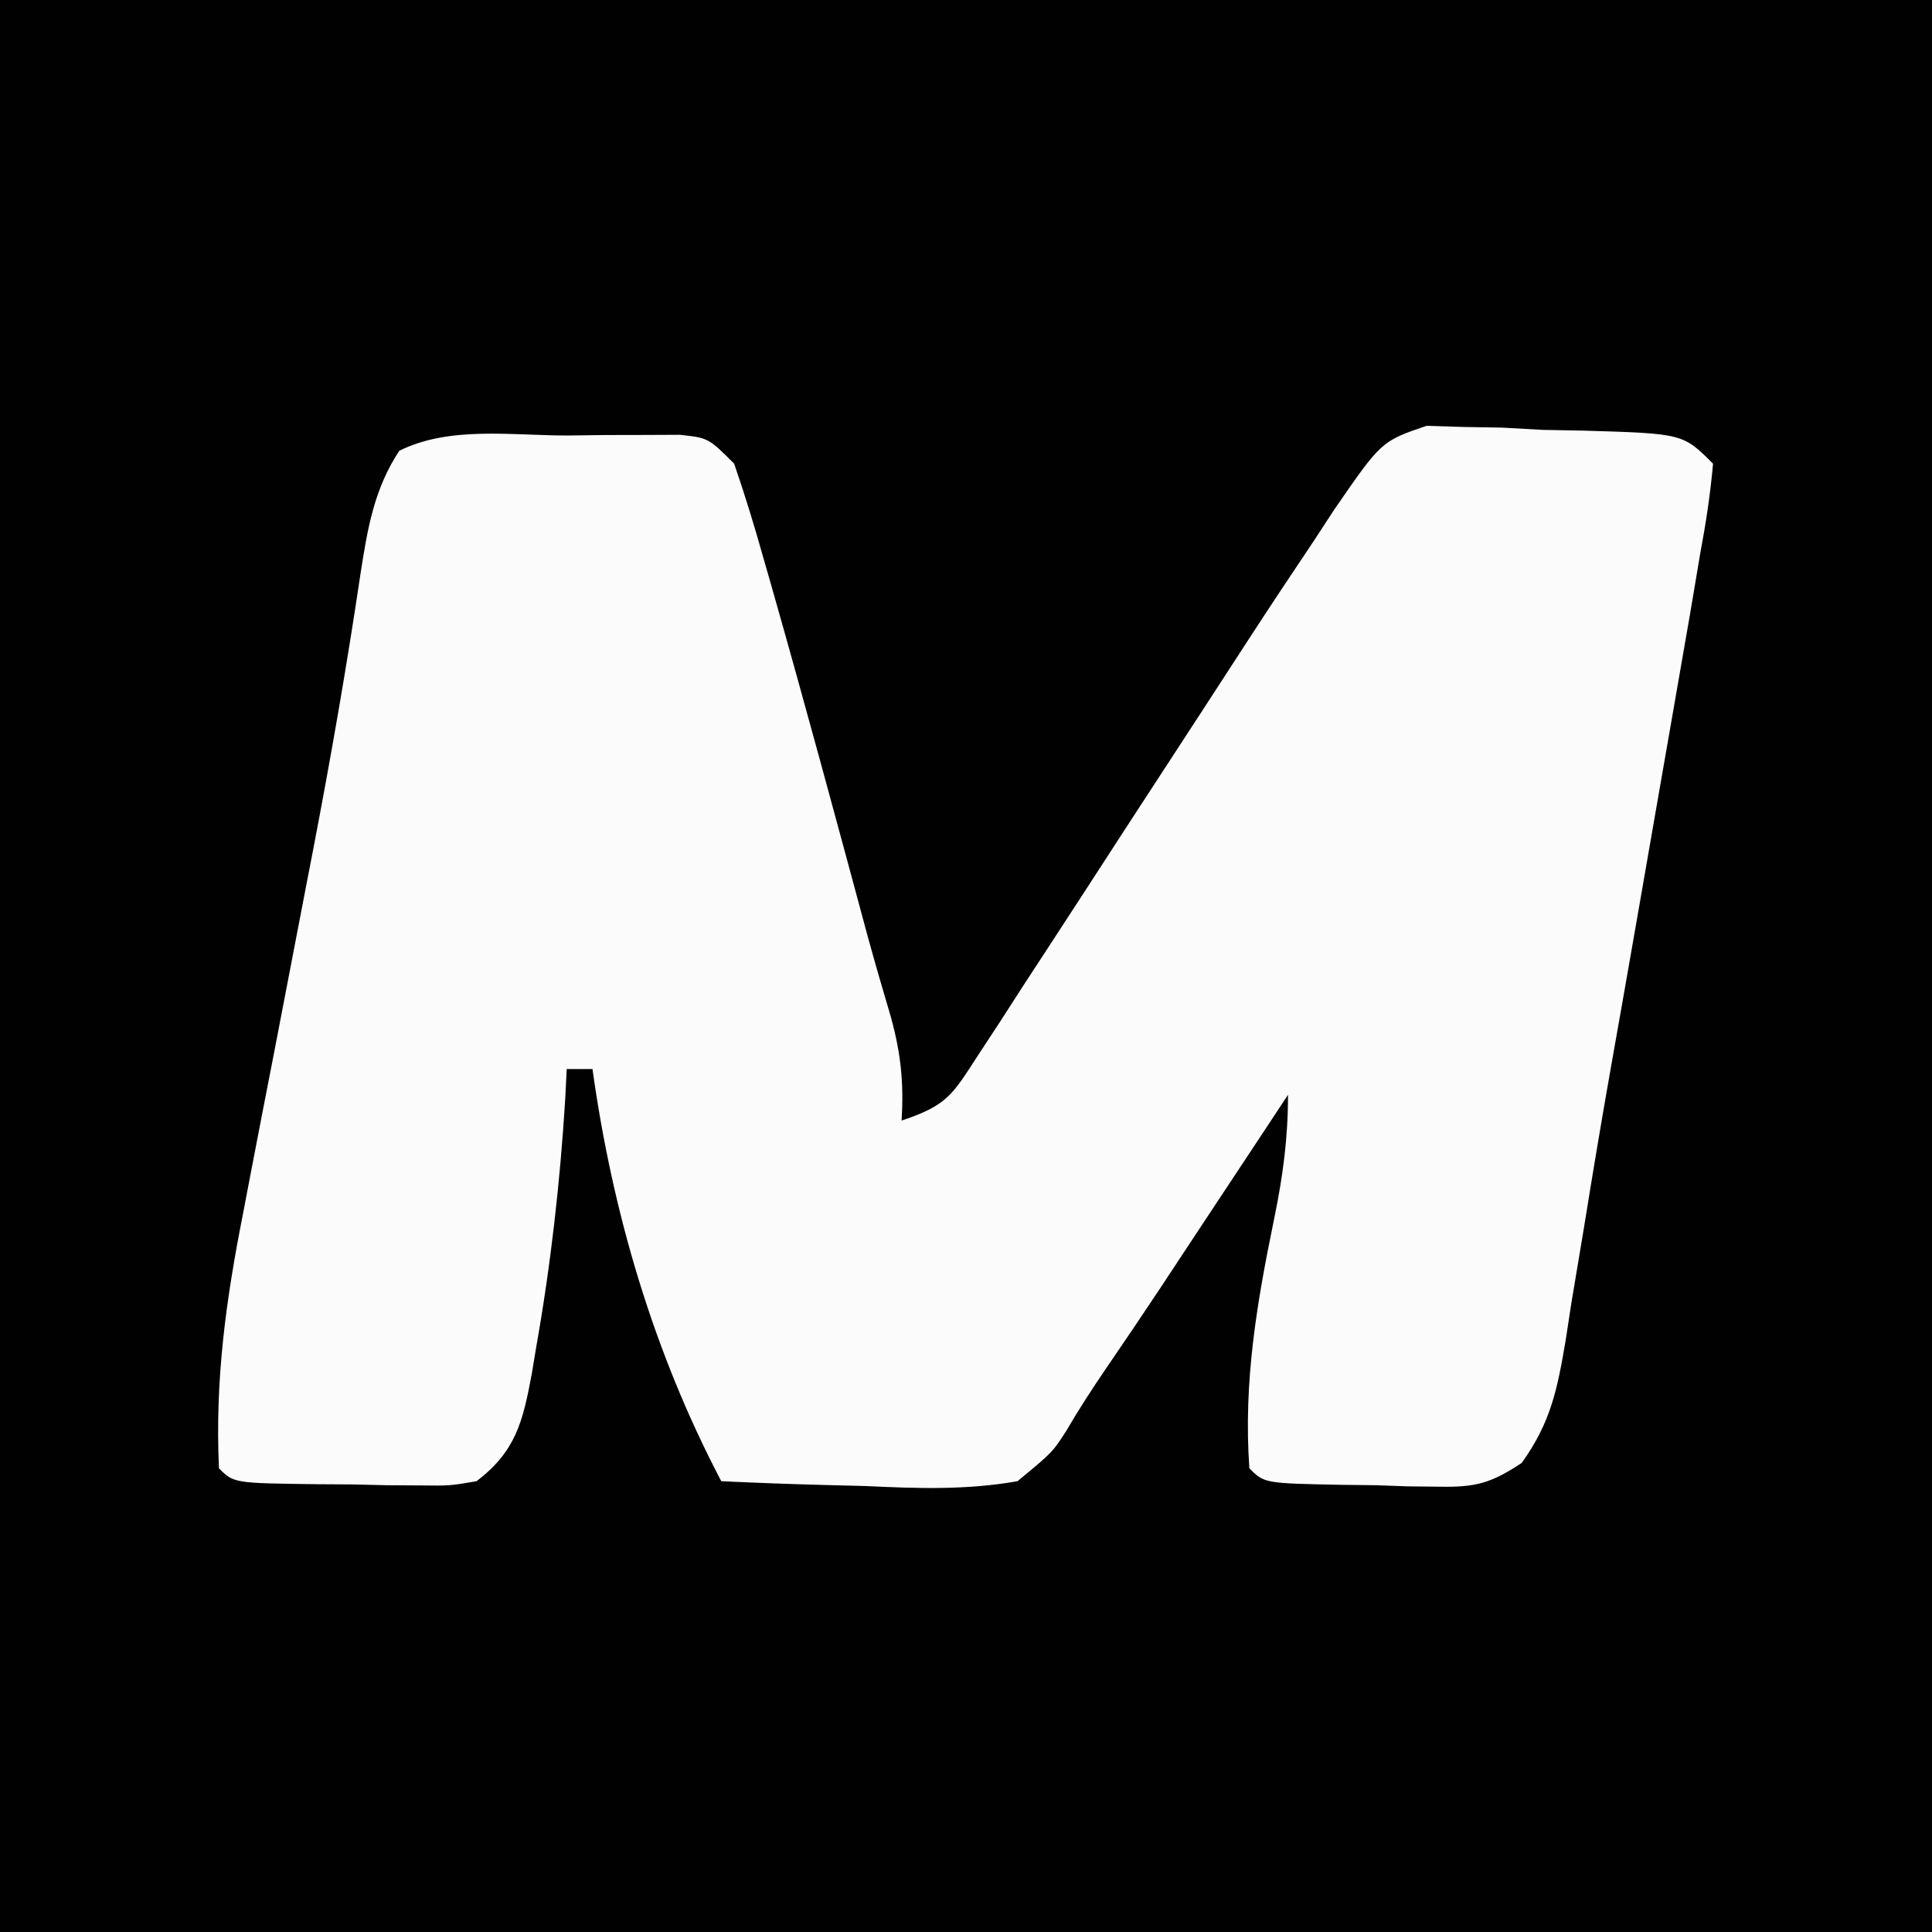
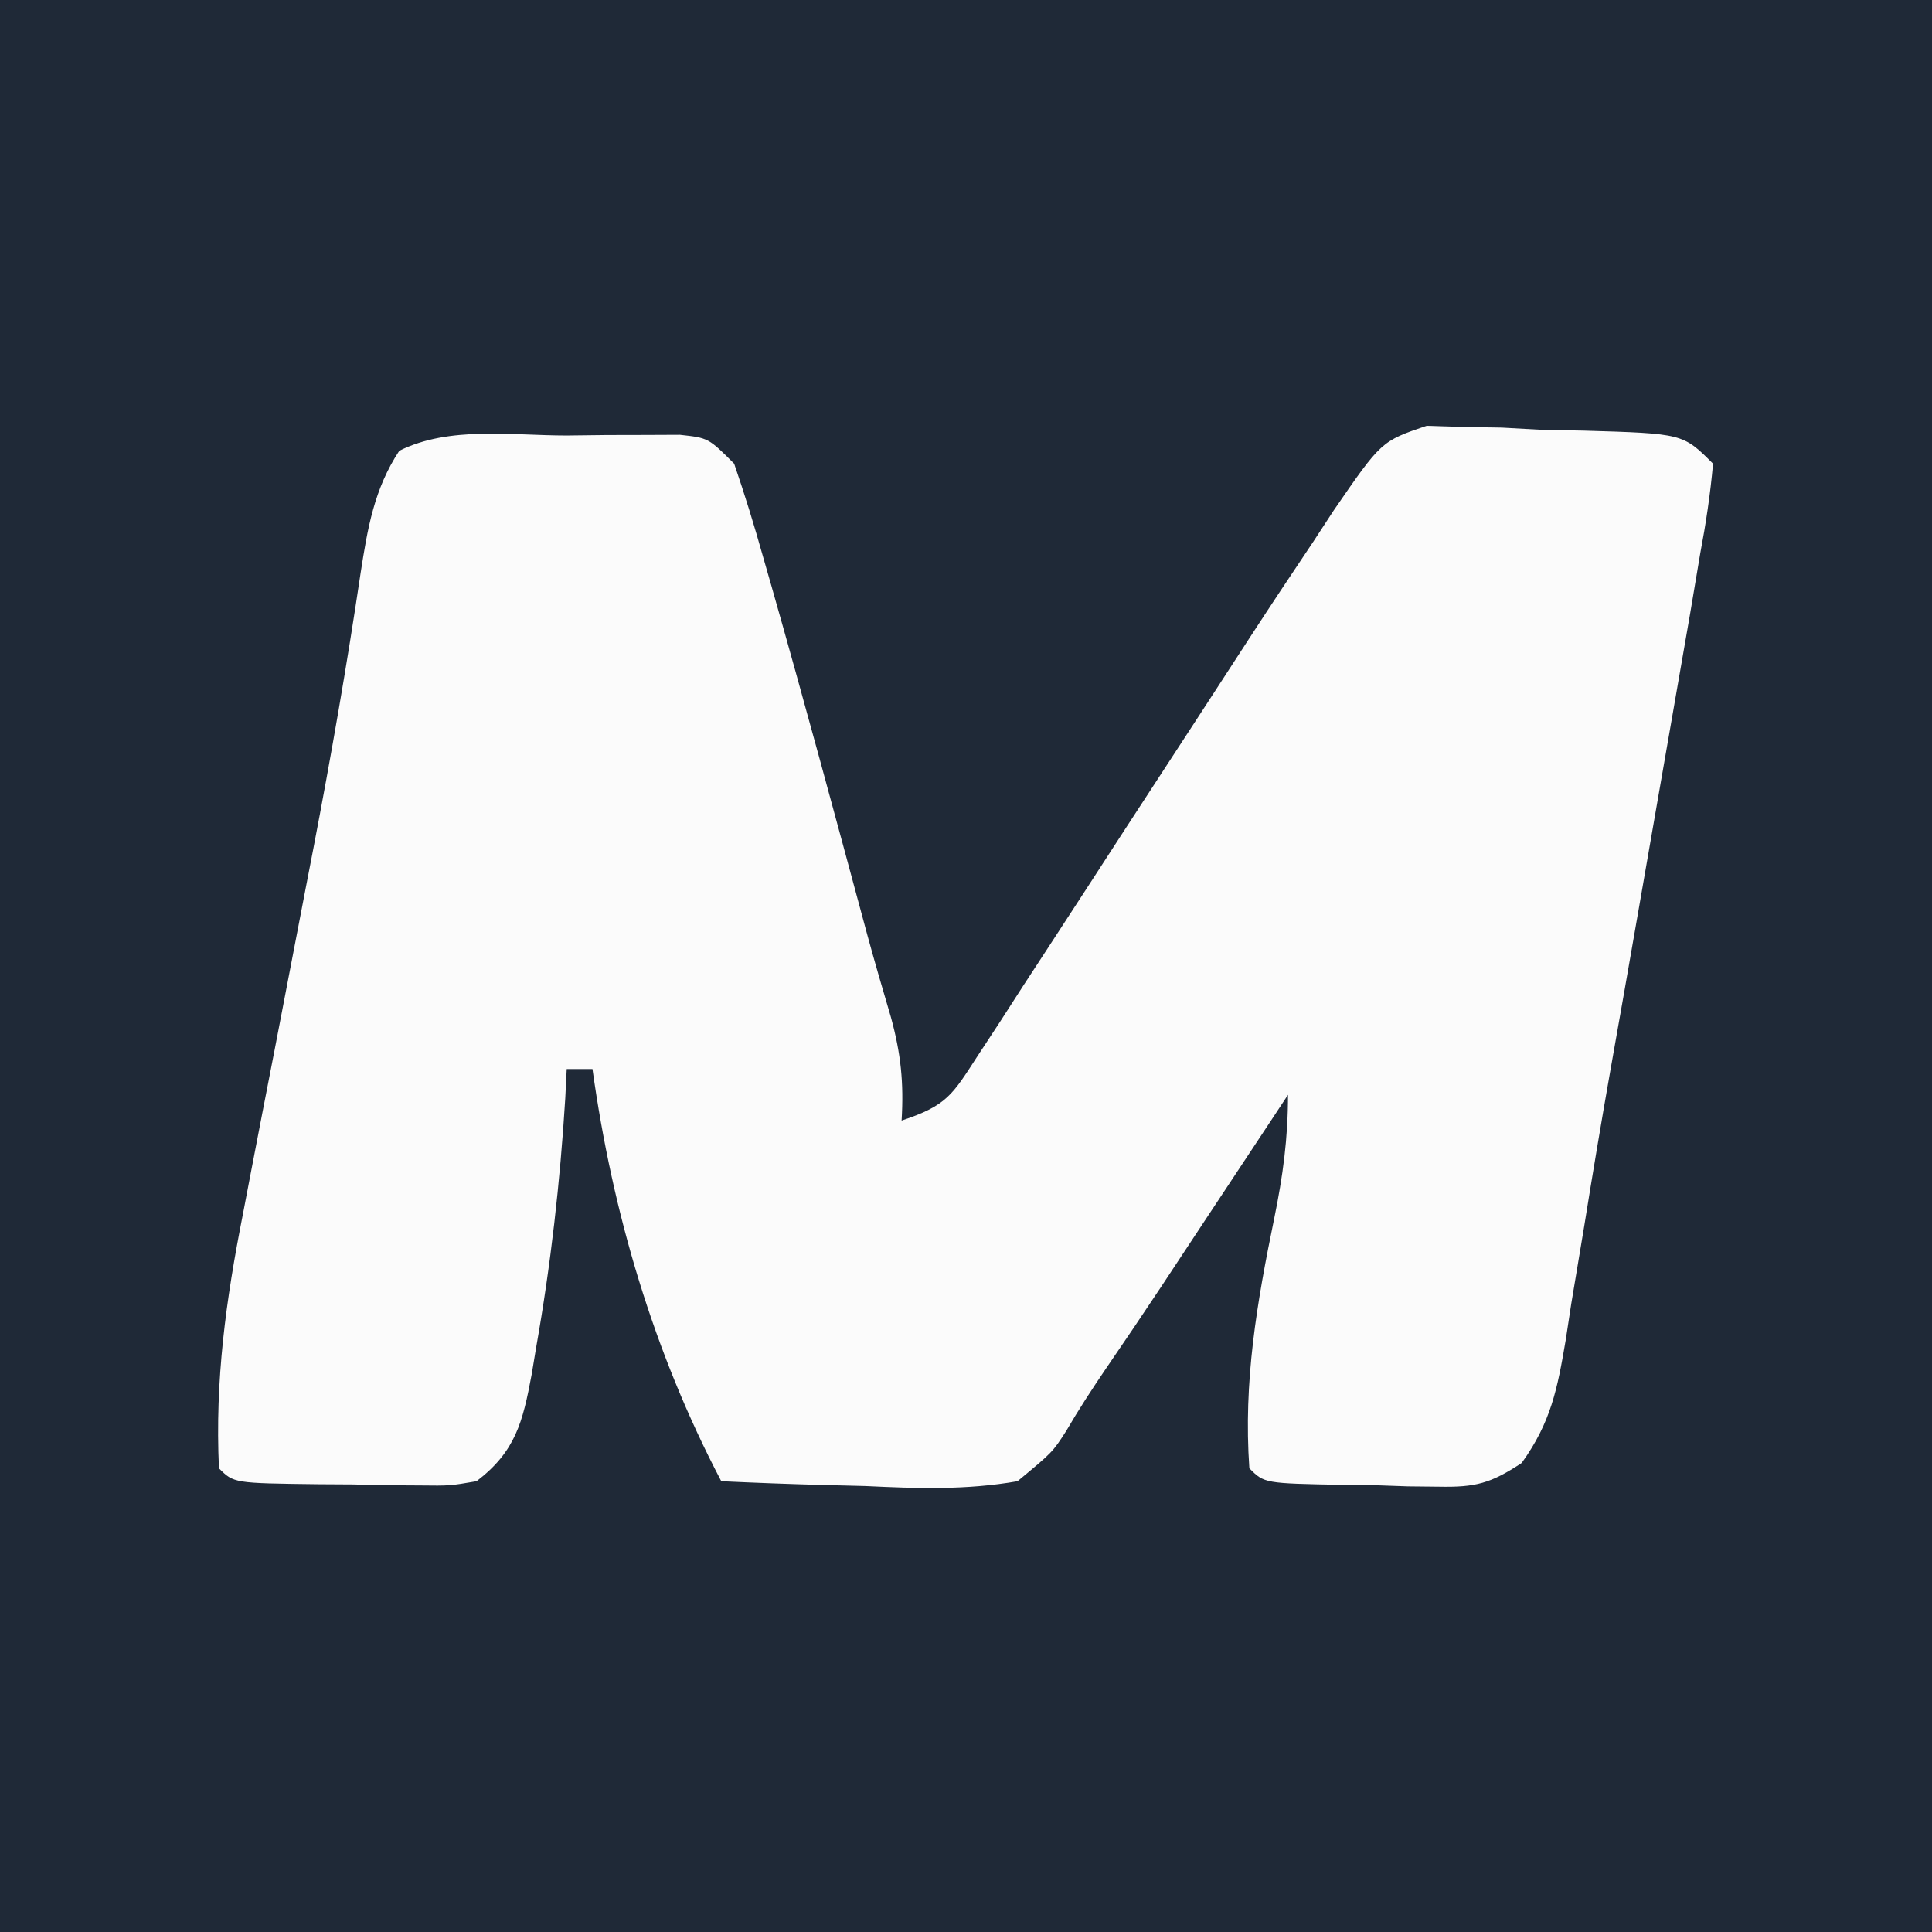
<svg xmlns="http://www.w3.org/2000/svg" version="1.1" width="150" height="150">
-   <path d="M0 0 C49.5 0 99 0 150 0 C150 49.5 150 99 150 150 C100.5 150 51 150 0 150 C0 100.5 0 51 0 0 Z " fill="#010101" transform="translate(0,0)" />
+   <path d="M0 0 C49.5 0 99 0 150 0 C150 49.5 150 99 150 150 C100.5 150 51 150 0 150 C0 100.5 0 51 0 0 Z " fill="#1f2937" transform="translate(0,0)" />
  <path d="M0 0 C1.535 -0.018 1.535 -0.018 3.102 -0.037 C4.079 -0.039 5.056 -0.041 6.062 -0.043 C7.41 -0.049 7.41 -0.049 8.785 -0.055 C11 0.188 11 0.188 13 2.188 C13.828 4.6 14.563 6.984 15.25 9.438 C15.462 10.175 15.674 10.913 15.892 11.673 C18.466 20.702 20.91 29.768 23.354 38.833 C23.934 40.947 24.545 43.05 25.168 45.152 C25.948 47.999 26.178 50.256 26 53.188 C29.537 52.008 29.929 51.208 31.907 48.162 C32.468 47.307 33.029 46.452 33.607 45.571 C34.208 44.639 34.808 43.707 35.426 42.746 C36.051 41.79 36.676 40.834 37.32 39.848 C39.325 36.779 41.319 33.702 43.312 30.625 C45.297 27.574 47.283 24.524 49.273 21.477 C50.51 19.579 51.745 17.679 52.976 15.777 C54.63 13.233 56.309 10.707 58 8.188 C58.516 7.398 59.032 6.608 59.563 5.795 C63.248 0.443 63.248 0.443 66.761 -0.752 C67.68 -0.723 68.6 -0.694 69.547 -0.664 C71.061 -0.639 71.061 -0.639 72.605 -0.613 C73.643 -0.555 74.681 -0.497 75.75 -0.438 C77.33 -0.408 77.33 -0.408 78.941 -0.379 C86.662 -0.151 86.662 -0.151 89 2.188 C88.785 4.589 88.447 6.826 88 9.188 C87.737 10.743 87.476 12.299 87.216 13.856 C86.909 15.624 86.602 17.392 86.293 19.16 C86.126 20.119 85.96 21.078 85.788 22.066 C85.435 24.098 85.081 26.129 84.726 28.16 C84.198 31.188 83.672 34.216 83.146 37.244 C82.455 41.227 81.754 45.208 81.048 49.188 C80.327 53.27 79.645 57.356 78.987 61.449 C78.654 63.444 78.321 65.439 77.988 67.434 C77.847 68.357 77.706 69.28 77.561 70.231 C76.913 74.033 76.419 76.605 74.144 79.771 C71.742 81.358 70.558 81.67 67.707 81.613 C66.912 81.605 66.118 81.597 65.299 81.588 C64.478 81.559 63.658 81.53 62.812 81.5 C61.98 81.49 61.148 81.481 60.291 81.471 C54.168 81.356 54.168 81.356 53 80.188 C52.528 73.461 53.583 67.331 54.933 60.773 C55.608 57.468 56 54.583 56 51.188 C55.541 51.883 55.083 52.579 54.611 53.295 C52.89 55.903 51.165 58.508 49.439 61.112 C48.332 62.783 47.23 64.456 46.127 66.129 C44.723 68.245 43.303 70.35 41.866 72.444 C40.79 74.027 39.742 75.632 38.78 77.287 C37.719 78.938 37.719 78.938 35 81.188 C31.03 81.887 27.201 81.754 23.188 81.562 C21.576 81.522 21.576 81.522 19.932 81.48 C17.286 81.41 14.644 81.311 12 81.188 C6.749 71.191 3.554 60.347 2 49.188 C1.34 49.188 0.68 49.188 0 49.188 C-0.037 49.94 -0.075 50.693 -0.113 51.469 C-0.517 57.989 -1.236 64.385 -2.375 70.812 C-2.489 71.499 -2.603 72.185 -2.72 72.893 C-3.413 76.603 -3.971 78.875 -7 81.188 C-9.069 81.544 -9.069 81.544 -11.414 81.516 C-12.257 81.51 -13.1 81.505 -13.969 81.5 C-14.845 81.479 -15.722 81.459 -16.625 81.438 C-17.509 81.432 -18.394 81.427 -19.305 81.422 C-25.846 81.342 -25.846 81.342 -27 80.188 C-27.315 73.349 -26.462 67.136 -25.137 60.441 C-24.944 59.431 -24.751 58.421 -24.553 57.381 C-23.939 54.169 -23.314 50.959 -22.688 47.75 C-21.876 43.544 -21.069 39.336 -20.262 35.129 C-20.065 34.111 -19.868 33.092 -19.665 32.043 C-18.303 24.946 -17.064 17.837 -16.004 10.689 C-15.463 7.216 -14.955 4.153 -13 1.188 C-9.113 -0.756 -4.275 0.003 0 0 Z " fill="#FBFBFB" transform="translate(44,33.8125)" />
</svg>
